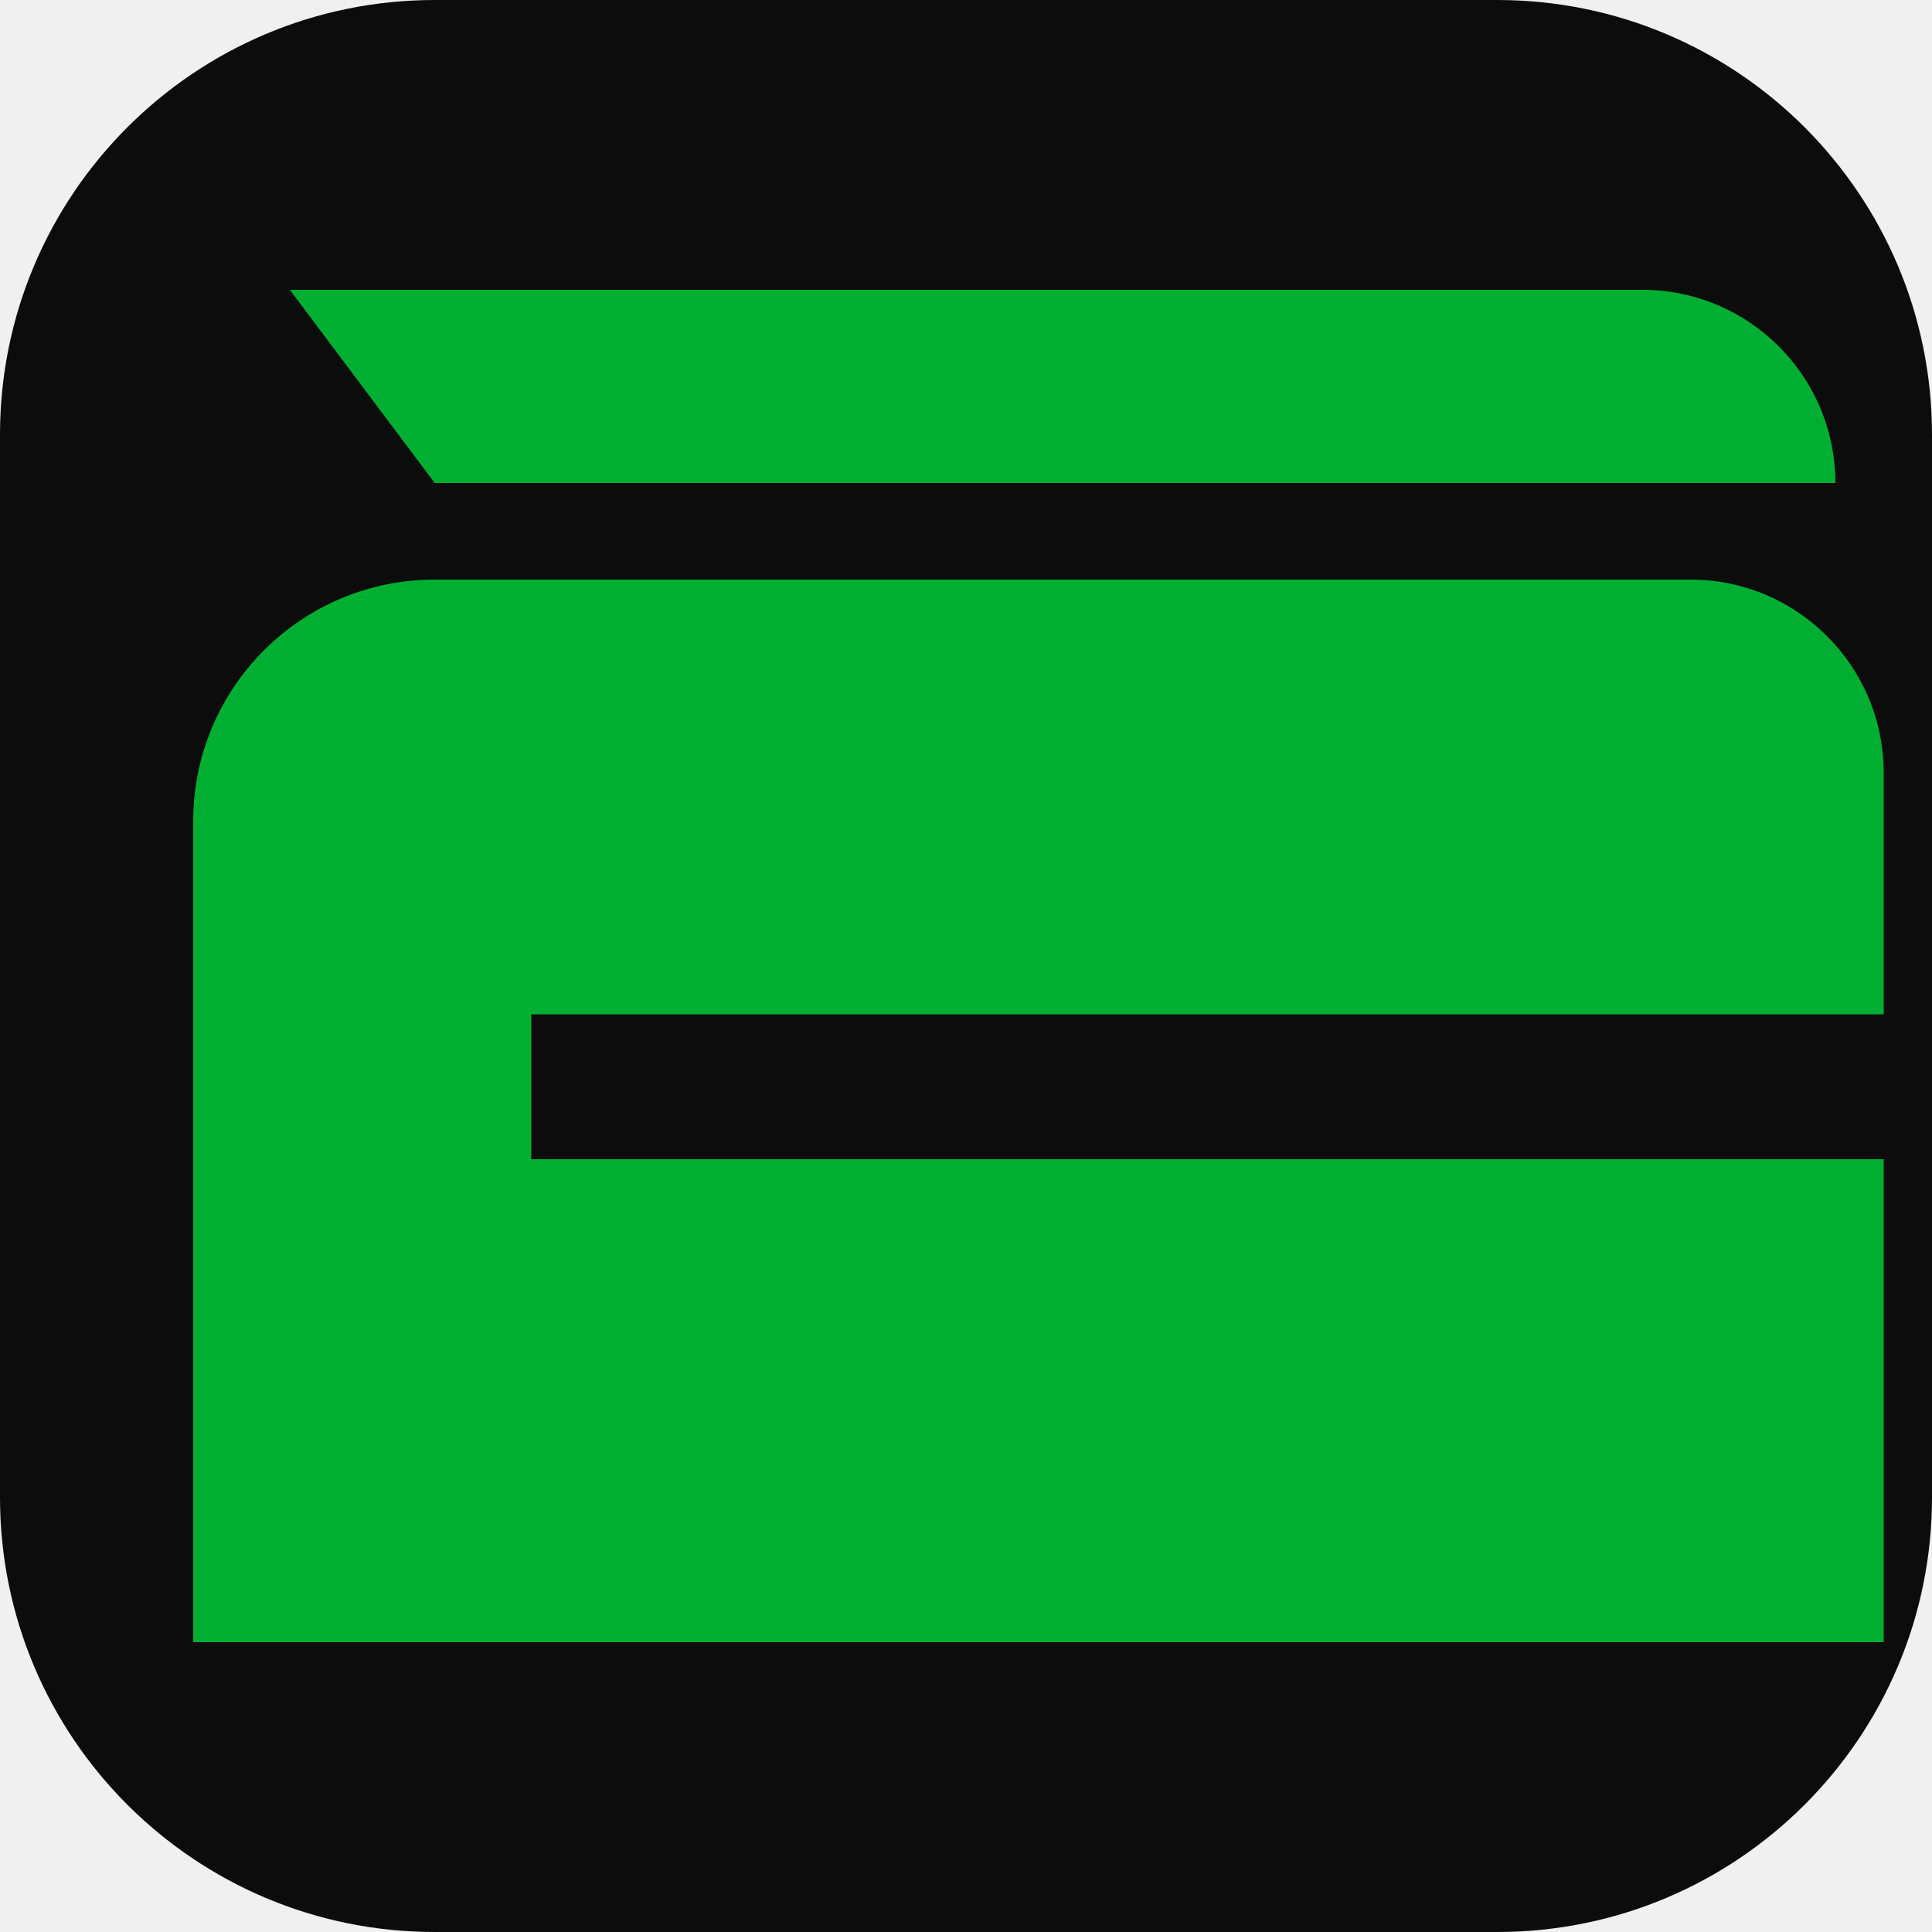
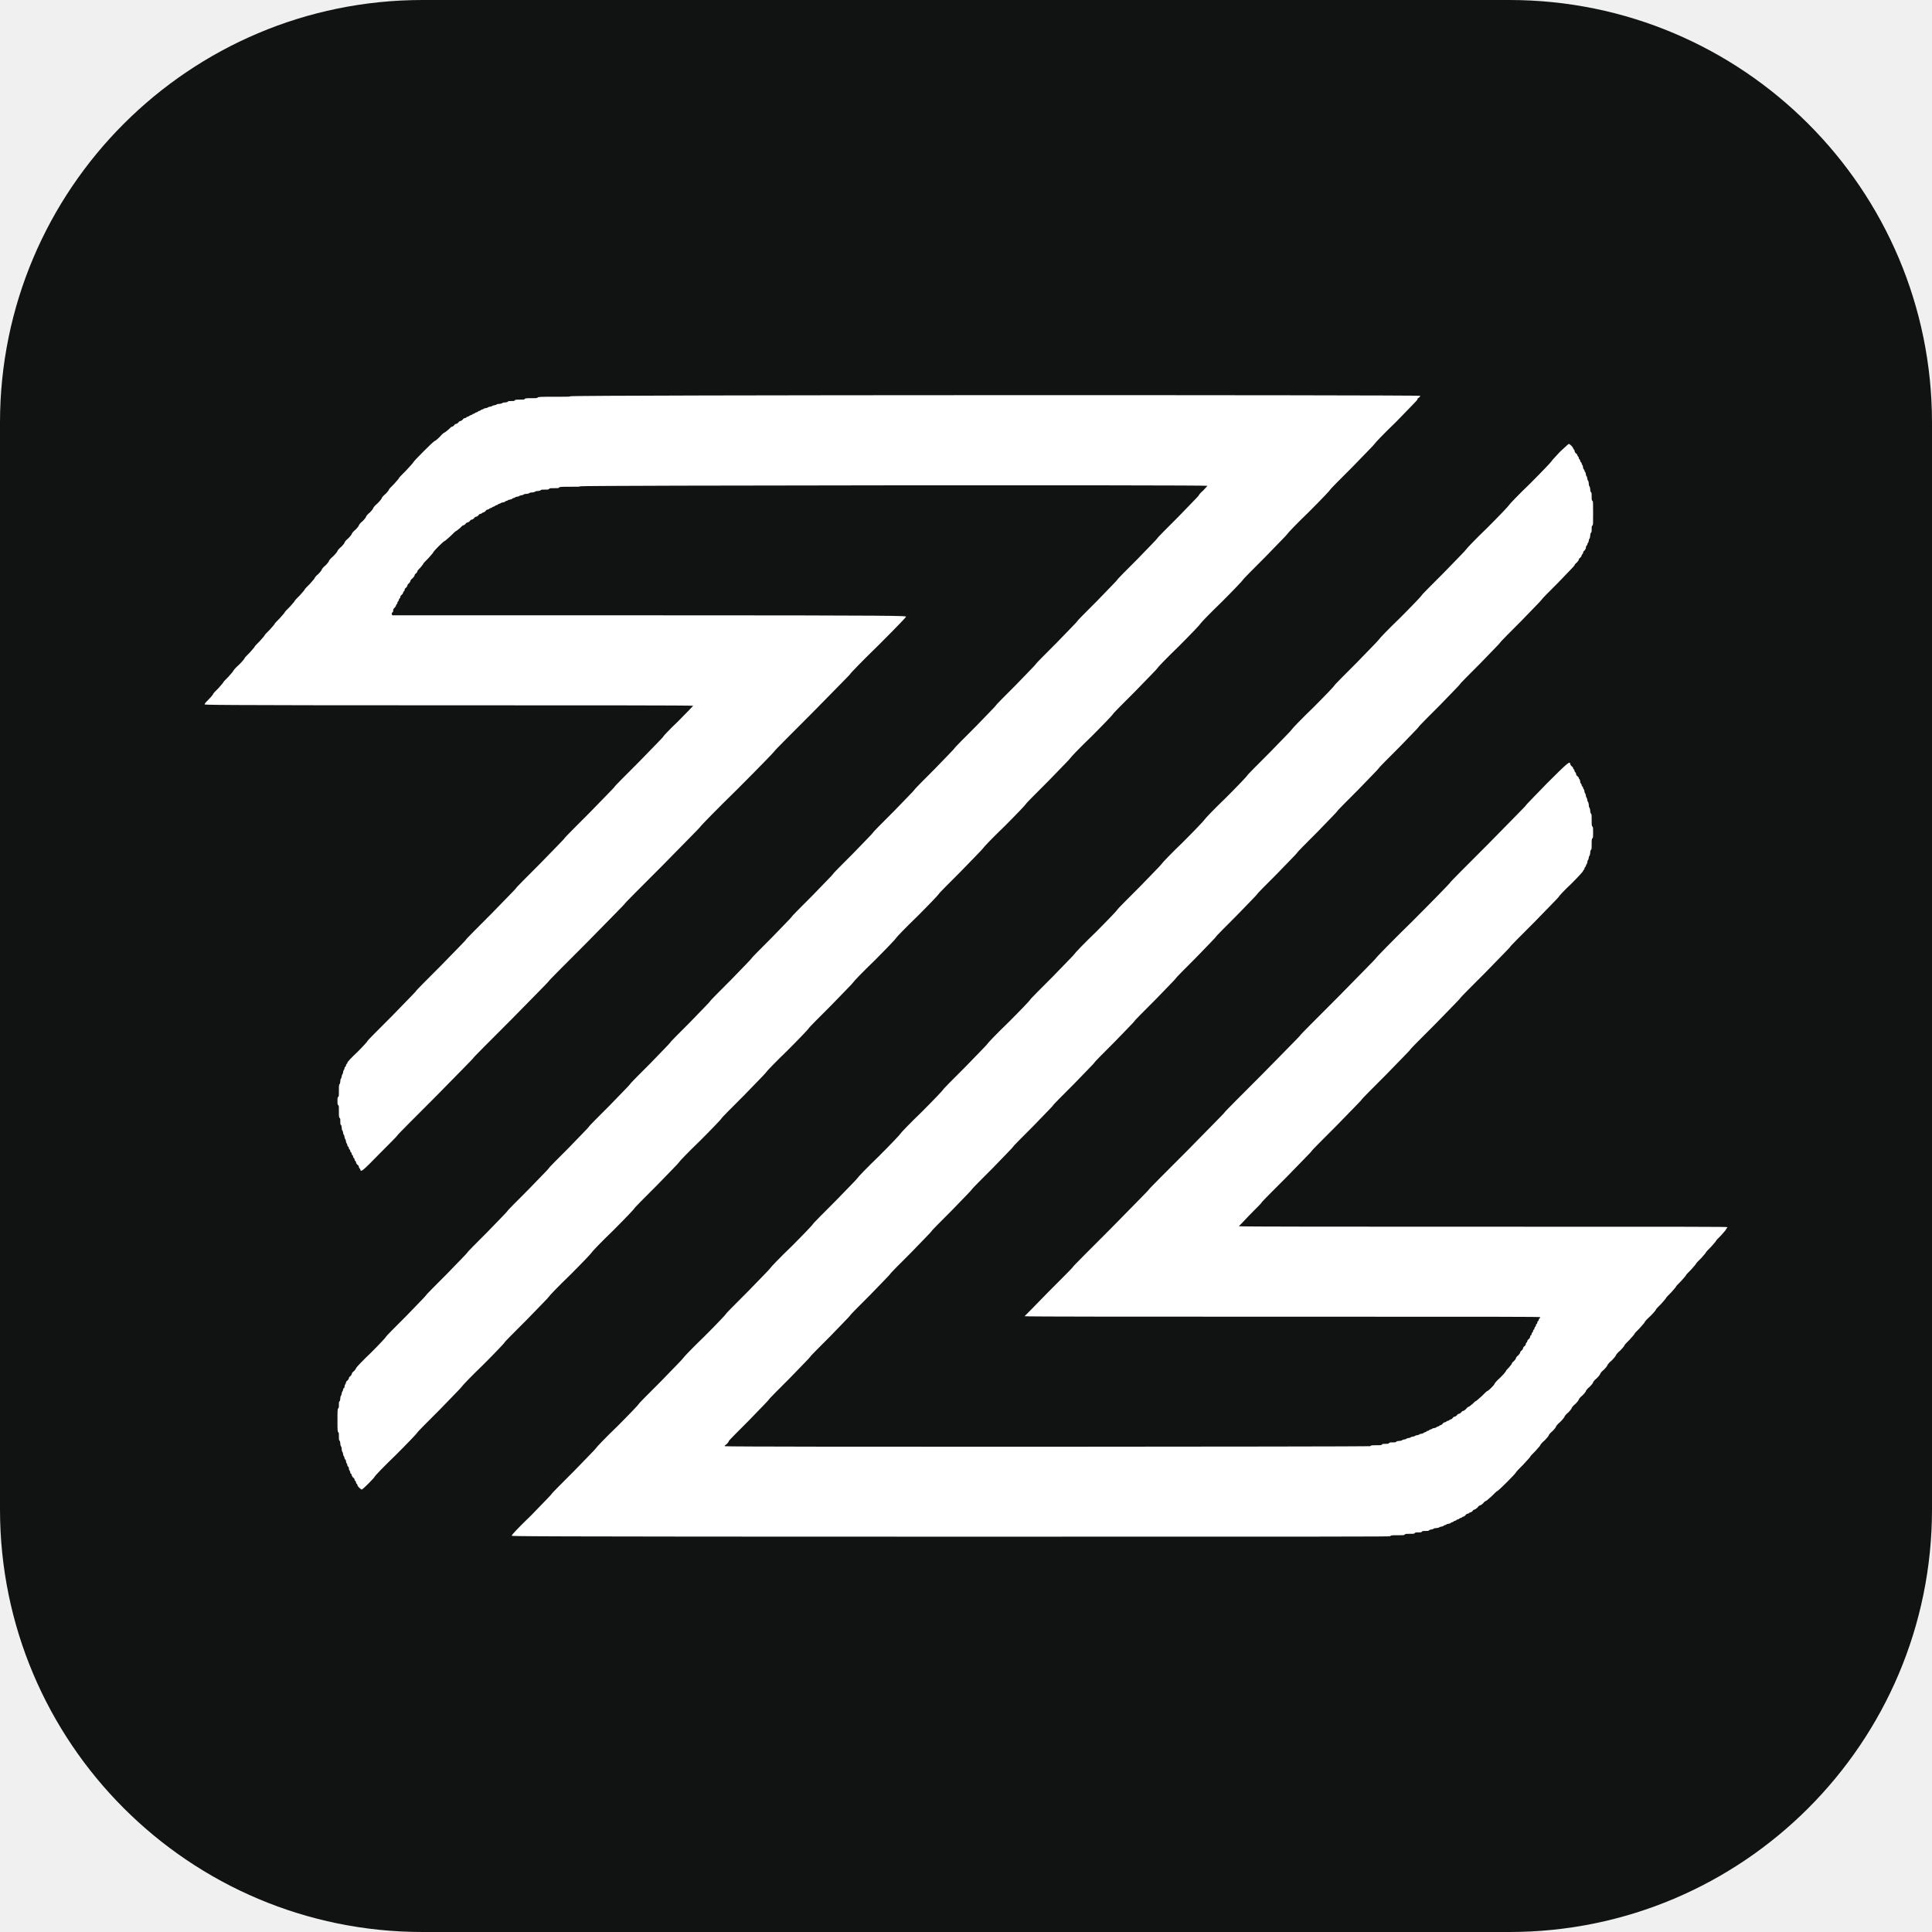
- <svg xmlns="http://www.w3.org/2000/svg" viewBox="0 0 40 40">
-   <rect width="40" height="40" rx="9" fill="#0b0c0b" />
-   <path fill="#00af31" transform="translate(3 6)" d="M3 0h28a4 4 0 0 1 4 4H6z M6 6h26a4 4 0 0 1 4 4v5H8v3h28v10H1V11a5 5 0 0 1 5-5z" />
+ <svg xmlns="http://www.w3.org/2000/svg" viewBox="0 0 512 512">
+   <rect width="512" height="512" rx="112" fill="#111312" />
+   <path fill="#fff" fill-rule="evenodd" transform="translate(51.20 101.74) scale(0.126186)" d="M 792 26 C 791 27, 786 27, 758 27 C 729 27, 724 27, 723 29 C 722 30, 719 30, 710 30 C 700 30, 697 30, 696 32 C 695 33, 693 33, 686 33 C 678 33, 676 33, 675 35 C 674 36, 672 36, 668 36 C 663 36, 661 36, 660 38 C 659 38, 657 39, 654 39 C 651 39, 649 40, 648 41 C 647 41, 645 42, 642 42 C 639 42, 637 43, 636 44 C 635 44, 633 45, 632 45 C 630 45, 628 46, 627 47 C 626 47, 624 48, 623 48 C 621 48, 619 49, 618 50 C 617 50, 615 51, 614 51 C 612 51, 610 52, 609 53 C 608 53, 607 54, 606 54 C 605 54, 604 55, 603 56 C 602 56, 601 57, 600 57 C 599 57, 598 58, 597 59 C 596 59, 595 60, 594 60 C 593 60, 592 61, 591 62 C 590 62, 589 63, 588 63 C 587 63, 586 64, 585 65 C 584 65, 583 66, 582 66 C 581 66, 580 67, 579 68 C 578 68, 577 69, 576 69 C 575 69, 574 70, 573 71 C 572 71, 571 72, 570 72 C 569 72, 567 73, 566 75 C 564 77, 562 78, 561 78 C 560 78, 558 79, 557 81 C 555 83, 553 84, 552 84 C 551 84, 549 85, 548 87 C 546 89, 544 90, 543 90 C 542 90, 539 93, 536 96 C 532 99, 529 102, 528 102 C 527 102, 522 106, 518 111 C 513 116, 508 120, 507 120 C 505 120, 462 163, 462 165 C 462 166, 455 173, 447 182 C 439 190, 432 197, 432 198 C 432 199, 427 204, 422 210 C 416 216, 411 221, 411 222 C 411 223, 408 227, 404 231 C 399 235, 396 239, 396 240 C 396 241, 392 246, 387 251 C 382 255, 378 260, 378 261 C 378 262, 375 266, 371 270 C 366 274, 363 278, 363 279 C 363 280, 360 284, 356 288 C 351 292, 348 296, 348 297 C 348 298, 345 302, 341 306 C 336 310, 333 314, 333 315 C 333 316, 330 320, 326 324 C 321 328, 318 332, 318 333 C 318 334, 315 338, 311 342 C 306 346, 303 350, 303 351 C 303 352, 299 357, 294 362 C 289 366, 285 371, 285 372 C 285 373, 282 377, 278 381 C 273 385, 270 389, 270 390 C 270 391, 267 395, 263 399 C 258 403, 255 407, 255 408 C 255 409, 250 414, 245 420 C 239 426, 234 431, 234 432 C 234 433, 229 438, 224 444 C 218 450, 213 455, 213 456 C 213 457, 208 462, 203 468 C 197 474, 192 479, 192 480 C 192 481, 187 486, 182 492 C 176 498, 171 503, 171 504 C 171 505, 166 510, 161 516 C 155 522, 150 527, 150 528 C 150 529, 145 534, 140 540 C 134 546, 129 551, 129 552 C 129 553, 124 558, 119 564 C 113 570, 108 575, 108 576 C 108 577, 103 583, 96 590 C 89 596, 84 602, 84 603 C 84 604, 79 609, 74 615 C 68 621, 63 626, 63 627 C 63 628, 58 633, 53 639 C 47 645, 42 650, 42 651 C 42 652, 38 657, 33 662 C 27 668, 24 671, 24 673 C 25 674, 25 675, 537 675 C 819 675, 1050 675, 1050 676 C 1050 676, 1036 691, 1019 708 C 1001 725, 987 740, 987 741 C 987 742, 964 765, 936 794 C 908 822, 885 845, 885 846 C 885 847, 861 871, 833 900 C 804 929, 780 953, 780 954 C 780 955, 757 978, 729 1007 C 701 1035, 678 1058, 678 1059 C 678 1060, 654 1084, 626 1113 C 597 1142, 573 1166, 573 1167 C 573 1168, 549 1192, 521 1221 C 492 1250, 468 1274, 468 1275 C 468 1276, 445 1299, 417 1328 C 389 1356, 366 1379, 366 1380 C 366 1381, 357 1391, 345 1403 C 333 1414, 324 1424, 324 1425 C 324 1426, 323 1427, 323 1428 C 322 1428, 321 1429, 321 1431 C 321 1432, 320 1433, 320 1434 C 319 1434, 318 1435, 318 1436 C 318 1438, 317 1439, 317 1440 C 316 1441, 315 1443, 315 1445 C 315 1446, 314 1448, 314 1449 C 313 1450, 312 1452, 312 1454 C 312 1455, 311 1457, 311 1458 C 310 1459, 309 1461, 309 1464 C 309 1467, 308 1469, 308 1470 C 306 1471, 306 1474, 306 1484 C 306 1493, 306 1496, 305 1497 C 303 1498, 303 1500, 303 1506 C 303 1512, 303 1514, 305 1515 C 306 1516, 306 1519, 306 1529 C 306 1538, 306 1541, 308 1542 C 309 1543, 309 1545, 309 1550 C 309 1554, 309 1556, 311 1557 C 311 1558, 312 1560, 312 1563 C 312 1566, 313 1568, 314 1569 C 314 1570, 315 1572, 315 1574 C 315 1575, 316 1577, 317 1578 C 317 1579, 318 1581, 318 1583 C 318 1584, 319 1586, 320 1587 C 320 1588, 321 1590, 321 1592 C 321 1593, 322 1595, 323 1596 C 323 1597, 324 1598, 324 1600 C 324 1601, 325 1602, 326 1602 C 326 1603, 327 1604, 327 1605 C 327 1607, 328 1608, 329 1608 C 329 1609, 330 1610, 330 1611 C 330 1613, 331 1614, 332 1614 C 332 1615, 333 1616, 333 1617 C 333 1619, 334 1620, 335 1620 C 335 1621, 336 1622, 336 1623 C 336 1625, 337 1626, 338 1626 C 338 1627, 339 1628, 339 1629 C 339 1631, 340 1632, 341 1632 C 341 1633, 342 1634, 342 1635 C 342 1636, 343 1638, 345 1640 C 347 1641, 348 1643, 348 1645 C 348 1646, 349 1647, 349 1647 C 350 1648, 351 1649, 351 1650 C 352 1656, 355 1654, 392 1616 C 412 1596, 429 1579, 429 1578 C 429 1577, 465 1541, 509 1497 C 552 1453, 588 1417, 588 1416 C 588 1415, 624 1379, 668 1335 C 711 1291, 747 1255, 747 1254 C 747 1253, 783 1217, 827 1173 C 870 1129, 906 1093, 906 1092 C 906 1091, 942 1055, 986 1011 C 1029 967, 1065 931, 1065 930 C 1065 929, 1100 893, 1143 851 C 1186 808, 1221 772, 1221 771 C 1221 770, 1257 734, 1301 690 C 1344 646, 1380 610, 1380 609 C 1380 608, 1406 581, 1439 549 C 1482 506, 1497 490, 1497 489 C 1497 487, 1496 486, 957 486 L 418 486 417 483 C 417 482, 417 481, 418 480 C 419 480, 420 479, 420 476 C 420 473, 421 472, 423 470 C 425 468, 426 466, 426 465 C 426 464, 427 463, 428 462 C 428 462, 429 461, 429 459 C 429 458, 430 457, 431 456 C 431 456, 432 455, 432 453 C 432 452, 433 451, 434 450 C 434 450, 435 449, 435 448 C 435 446, 436 444, 438 443 C 440 441, 441 439, 441 438 C 441 437, 442 436, 443 435 C 443 435, 444 434, 444 433 C 444 431, 445 429, 447 428 C 449 426, 450 424, 450 423 C 450 422, 451 420, 453 419 C 455 417, 456 415, 456 414 C 456 413, 458 410, 461 408 C 463 406, 465 403, 465 402 C 465 401, 466 399, 468 398 C 470 396, 471 394, 471 393 C 471 392, 474 389, 477 386 C 480 382, 483 379, 483 378 C 483 377, 488 372, 494 366 C 499 360, 504 355, 504 354 C 504 352, 526 330, 528 330 C 529 330, 534 325, 540 320 C 546 314, 551 309, 552 309 C 553 309, 556 306, 560 303 C 563 300, 566 297, 567 297 C 568 297, 570 296, 572 294 C 573 292, 575 291, 576 291 C 577 291, 579 290, 581 288 C 582 286, 584 285, 585 285 C 586 285, 588 284, 590 282 C 591 280, 593 279, 594 279 C 595 279, 597 278, 599 276 C 600 274, 602 273, 603 273 C 604 273, 605 272, 606 272 C 607 271, 608 270, 609 270 C 610 270, 612 269, 614 267 C 615 265, 617 264, 618 264 C 619 264, 620 263, 621 263 C 622 262, 623 261, 624 261 C 625 261, 626 260, 627 260 C 628 259, 629 258, 630 258 C 631 258, 632 257, 633 257 C 634 256, 635 255, 636 255 C 637 255, 638 254, 639 254 C 640 253, 641 252, 642 252 C 643 252, 644 251, 645 251 C 646 250, 648 249, 650 249 C 651 249, 653 248, 654 248 C 655 247, 656 246, 657 246 C 658 246, 659 245, 660 245 C 661 244, 663 243, 665 243 C 666 243, 668 242, 669 242 C 670 241, 671 240, 672 240 C 673 240, 674 239, 675 239 C 676 238, 678 237, 680 237 C 681 237, 683 236, 684 236 C 685 235, 687 234, 689 234 C 690 234, 692 233, 693 233 C 694 232, 696 231, 699 231 C 702 231, 704 230, 705 230 C 706 229, 708 228, 711 228 C 714 228, 716 227, 717 227 C 718 226, 720 225, 723 225 C 726 225, 728 224, 729 224 C 730 222, 732 222, 738 222 C 744 222, 746 222, 747 221 C 748 219, 750 219, 758 219 C 765 219, 767 219, 768 218 C 769 216, 773 216, 791 216 C 808 216, 812 216, 813 215 C 814 213, 2130 212, 2130 214 C 2130 214, 2126 219, 2121 224 C 2116 228, 2112 233, 2112 234 C 2112 235, 2092 255, 2069 279 C 2045 303, 2025 323, 2025 324 C 2025 325, 2006 344, 1983 368 C 1960 391, 1941 410, 1941 411 C 1941 412, 1922 431, 1899 455 C 1876 478, 1857 497, 1857 498 C 1857 499, 1837 519, 1814 543 C 1790 567, 1770 587, 1770 588 C 1770 589, 1751 608, 1728 632 C 1705 655, 1686 674, 1686 675 C 1686 676, 1666 696, 1643 720 C 1619 744, 1599 764, 1599 765 C 1599 766, 1580 785, 1557 809 C 1534 832, 1515 851, 1515 852 C 1515 853, 1495 873, 1472 897 C 1448 921, 1428 941, 1428 942 C 1428 943, 1409 962, 1386 986 C 1363 1009, 1344 1028, 1344 1029 C 1344 1030, 1324 1050, 1301 1074 C 1277 1098, 1257 1118, 1257 1119 C 1257 1120, 1238 1139, 1215 1163 C 1192 1186, 1173 1205, 1173 1206 C 1173 1207, 1153 1227, 1130 1251 C 1106 1275, 1086 1295, 1086 1296 C 1086 1297, 1067 1316, 1044 1340 C 1021 1363, 1002 1382, 1002 1383 C 1002 1384, 983 1403, 960 1427 C 937 1450, 918 1469, 918 1470 C 918 1471, 898 1491, 875 1515 C 851 1539, 831 1559, 831 1560 C 831 1561, 812 1580, 789 1604 C 766 1627, 747 1646, 747 1647 C 747 1648, 727 1668, 704 1692 C 680 1716, 660 1736, 660 1737 C 660 1738, 641 1757, 618 1781 C 595 1804, 576 1823, 576 1824 C 576 1825, 556 1845, 533 1869 C 509 1893, 489 1913, 489 1914 C 489 1915, 470 1934, 447 1958 C 424 1981, 405 2000, 405 2001 C 405 2002, 391 2017, 374 2034 C 356 2051, 342 2066, 342 2067 C 342 2068, 340 2071, 338 2073 C 335 2075, 333 2078, 333 2079 C 333 2080, 332 2082, 330 2084 C 328 2085, 327 2087, 327 2088 C 327 2089, 326 2091, 324 2093 C 322 2094, 321 2096, 321 2097 C 321 2098, 320 2099, 320 2100 C 319 2101, 318 2103, 318 2105 C 318 2107, 317 2108, 317 2109 C 316 2109, 315 2110, 315 2111 C 315 2113, 314 2114, 314 2115 C 313 2116, 312 2118, 312 2120 C 312 2121, 311 2123, 311 2124 C 310 2125, 309 2127, 309 2130 C 309 2133, 308 2135, 308 2136 C 306 2137, 306 2139, 306 2144 C 306 2148, 306 2150, 305 2151 C 303 2152, 303 2156, 303 2177 C 303 2197, 303 2201, 305 2202 C 306 2203, 306 2205, 306 2211 C 306 2217, 306 2219, 308 2220 C 308 2221, 309 2223, 309 2226 C 309 2229, 310 2231, 311 2232 C 311 2233, 312 2235, 312 2238 C 312 2241, 313 2243, 314 2244 C 314 2245, 315 2247, 315 2249 C 315 2250, 316 2252, 317 2253 C 317 2254, 318 2255, 318 2257 C 318 2258, 319 2259, 320 2259 C 320 2260, 321 2261, 321 2263 C 321 2265, 322 2267, 323 2268 C 323 2269, 324 2270, 324 2272 C 324 2273, 325 2274, 326 2274 C 326 2275, 327 2276, 327 2278 C 327 2280, 328 2282, 329 2283 C 329 2284, 330 2285, 330 2287 C 330 2288, 331 2289, 332 2289 C 332 2290, 333 2291, 333 2292 C 333 2293, 334 2295, 336 2297 C 338 2298, 339 2300, 339 2302 C 339 2303, 340 2304, 341 2304 C 341 2305, 342 2306, 342 2307 C 342 2309, 343 2310, 344 2310 C 344 2311, 345 2312, 345 2313 C 345 2315, 352 2322, 354 2322 C 356 2322, 381 2297, 381 2295 C 381 2294, 401 2273, 426 2249 C 451 2224, 471 2203, 471 2202 C 471 2201, 492 2180, 518 2154 C 543 2128, 564 2107, 564 2106 C 564 2105, 584 2084, 609 2060 C 634 2035, 654 2014, 654 2013 C 654 2012, 675 1991, 701 1965 C 726 1939, 747 1918, 747 1917 C 747 1916, 767 1895, 792 1871 C 817 1846, 837 1825, 837 1824 C 837 1823, 857 1802, 882 1778 C 907 1753, 927 1732, 927 1731 C 927 1730, 948 1709, 974 1683 C 999 1657, 1020 1636, 1020 1635 C 1020 1634, 1040 1613, 1065 1589 C 1090 1564, 1110 1543, 1110 1542 C 1110 1541, 1131 1520, 1157 1494 C 1182 1468, 1203 1447, 1203 1446 C 1203 1445, 1223 1424, 1248 1400 C 1273 1375, 1293 1354, 1293 1353 C 1293 1352, 1314 1331, 1340 1305 C 1365 1279, 1386 1258, 1386 1257 C 1386 1256, 1406 1235, 1431 1211 C 1456 1186, 1476 1165, 1476 1164 C 1476 1163, 1496 1142, 1521 1118 C 1546 1093, 1566 1072, 1566 1071 C 1566 1070, 1587 1049, 1613 1023 C 1638 997, 1659 976, 1659 975 C 1659 974, 1679 953, 1704 929 C 1729 904, 1749 883, 1749 882 C 1749 881, 1770 860, 1796 834 C 1821 808, 1842 787, 1842 786 C 1842 785, 1862 764, 1887 740 C 1912 715, 1932 694, 1932 693 C 1932 692, 1953 671, 1979 645 C 2004 619, 2025 598, 2025 597 C 2025 596, 2045 575, 2070 551 C 2095 526, 2115 505, 2115 504 C 2115 503, 2135 482, 2160 458 C 2185 433, 2205 412, 2205 411 C 2205 410, 2226 389, 2252 363 C 2277 337, 2298 316, 2298 315 C 2298 314, 2318 293, 2343 269 C 2368 244, 2388 223, 2388 222 C 2388 221, 2409 200, 2435 174 C 2460 148, 2481 127, 2481 126 C 2481 125, 2501 104, 2526 80 C 2555 50, 2571 34, 2571 33 C 2571 31, 2572 30, 2574 29 C 2576 27, 2577 26, 2577 25 C 2577 23, 794 23, 792 26 M 2870 143 C 2861 153, 2853 161, 2853 162 C 2853 163, 2833 184, 2808 209 C 2783 233, 2763 254, 2763 255 C 2763 256, 2743 277, 2718 302 C 2693 326, 2673 347, 2673 348 C 2673 349, 2652 370, 2627 396 C 2601 422, 2580 443, 2580 444 C 2580 445, 2560 466, 2535 491 C 2510 515, 2490 536, 2490 537 C 2490 538, 2469 559, 2444 585 C 2418 611, 2397 632, 2397 633 C 2397 634, 2377 655, 2352 680 C 2327 704, 2307 725, 2307 726 C 2307 727, 2286 748, 2261 774 C 2235 800, 2214 821, 2214 822 C 2214 823, 2194 844, 2169 869 C 2144 893, 2124 914, 2124 915 C 2124 916, 2104 937, 2079 962 C 2054 986, 2034 1007, 2034 1008 C 2034 1009, 2013 1030, 1988 1056 C 1962 1082, 1941 1103, 1941 1104 C 1941 1105, 1921 1126, 1896 1151 C 1871 1175, 1851 1196, 1851 1197 C 1851 1198, 1830 1219, 1805 1245 C 1779 1271, 1758 1292, 1758 1293 C 1758 1294, 1738 1315, 1713 1340 C 1688 1364, 1668 1385, 1668 1386 C 1668 1387, 1647 1408, 1622 1434 C 1596 1460, 1575 1481, 1575 1482 C 1575 1483, 1555 1504, 1530 1529 C 1505 1553, 1485 1574, 1485 1575 C 1485 1576, 1465 1597, 1440 1622 C 1415 1646, 1395 1667, 1395 1668 C 1395 1669, 1374 1690, 1349 1716 C 1323 1742, 1302 1763, 1302 1764 C 1302 1765, 1282 1786, 1257 1811 C 1232 1835, 1212 1856, 1212 1857 C 1212 1858, 1191 1879, 1166 1905 C 1140 1931, 1119 1952, 1119 1953 C 1119 1954, 1099 1975, 1074 2000 C 1049 2024, 1029 2045, 1029 2046 C 1029 2047, 1008 2068, 983 2094 C 957 2120, 936 2141, 936 2142 C 936 2143, 916 2164, 891 2189 C 866 2213, 846 2234, 846 2235 C 846 2236, 825 2257, 800 2283 C 774 2309, 753 2330, 753 2331 C 753 2332, 734 2351, 711 2375 C 680 2405, 669 2417, 669 2419 C 670 2420, 670 2421, 1591 2421 C 2409 2421, 2513 2421, 2514 2420 C 2515 2418, 2518 2418, 2529 2418 C 2540 2418, 2543 2418, 2544 2417 C 2545 2415, 2547 2415, 2555 2415 C 2562 2415, 2564 2415, 2565 2414 C 2566 2412, 2568 2412, 2573 2412 C 2577 2412, 2579 2412, 2580 2411 C 2581 2409, 2583 2409, 2588 2409 C 2592 2409, 2594 2409, 2595 2408 C 2596 2407, 2598 2406, 2600 2406 C 2601 2406, 2603 2405, 2604 2405 C 2605 2404, 2607 2403, 2610 2403 C 2613 2403, 2615 2402, 2616 2402 C 2617 2401, 2619 2400, 2621 2400 C 2622 2400, 2624 2399, 2625 2399 C 2626 2398, 2627 2397, 2628 2397 C 2629 2397, 2630 2396, 2631 2396 C 2632 2395, 2634 2394, 2636 2394 C 2637 2394, 2639 2393, 2640 2393 C 2641 2392, 2642 2391, 2643 2391 C 2644 2391, 2645 2390, 2646 2390 C 2647 2389, 2648 2388, 2649 2388 C 2650 2388, 2651 2387, 2652 2387 C 2653 2386, 2654 2385, 2655 2385 C 2656 2385, 2657 2384, 2658 2384 C 2659 2383, 2660 2382, 2661 2382 C 2662 2382, 2663 2381, 2664 2381 C 2665 2380, 2666 2379, 2667 2379 C 2668 2379, 2670 2378, 2672 2376 C 2673 2374, 2675 2373, 2676 2373 C 2677 2373, 2678 2372, 2679 2372 C 2680 2371, 2681 2370, 2682 2370 C 2683 2370, 2685 2369, 2687 2367 C 2688 2365, 2690 2364, 2691 2364 C 2692 2364, 2695 2362, 2697 2360 C 2699 2357, 2702 2355, 2703 2355 C 2704 2355, 2707 2353, 2709 2351 C 2711 2348, 2714 2346, 2715 2346 C 2716 2346, 2721 2341, 2727 2336 C 2733 2330, 2738 2325, 2739 2325 C 2741 2325, 2778 2288, 2778 2286 C 2778 2285, 2785 2278, 2793 2270 C 2801 2261, 2808 2254, 2808 2253 C 2808 2252, 2813 2247, 2819 2241 C 2824 2235, 2829 2230, 2829 2229 C 2829 2228, 2833 2223, 2838 2219 C 2843 2214, 2847 2209, 2847 2208 C 2847 2207, 2850 2203, 2855 2199 C 2859 2195, 2862 2191, 2862 2190 C 2862 2189, 2866 2184, 2871 2180 C 2876 2175, 2880 2170, 2880 2169 C 2880 2168, 2883 2164, 2888 2160 C 2892 2156, 2895 2152, 2895 2151 C 2895 2150, 2898 2146, 2903 2142 C 2907 2138, 2910 2134, 2910 2133 C 2910 2132, 2913 2128, 2918 2124 C 2922 2120, 2925 2116, 2925 2115 C 2925 2114, 2928 2110, 2933 2106 C 2937 2102, 2940 2098, 2940 2097 C 2940 2096, 2943 2092, 2948 2088 C 2952 2084, 2955 2080, 2955 2079 C 2955 2078, 2958 2074, 2963 2070 C 2967 2066, 2970 2062, 2970 2061 C 2970 2060, 2974 2055, 2979 2051 C 2984 2046, 2988 2041, 2988 2040 C 2988 2039, 2992 2034, 2997 2030 C 3002 2025, 3006 2020, 3006 2019 C 3006 2018, 3011 2013, 3017 2007 C 3022 2001, 3027 1996, 3027 1995 C 3027 1994, 3032 1989, 3038 1983 C 3043 1977, 3048 1972, 3048 1971 C 3048 1970, 3053 1964, 3060 1958 C 3067 1951, 3072 1945, 3072 1944 C 3072 1943, 3077 1938, 3083 1932 C 3088 1926, 3093 1921, 3093 1920 C 3093 1919, 3098 1914, 3104 1908 C 3109 1902, 3114 1897, 3114 1896 C 3114 1895, 3119 1890, 3125 1884 C 3130 1878, 3135 1873, 3135 1872 C 3135 1871, 3140 1866, 3146 1860 C 3151 1854, 3156 1849, 3156 1848 C 3156 1847, 3161 1842, 3167 1836 C 3172 1830, 3177 1825, 3177 1824 C 3177 1823, 3182 1818, 3188 1812 C 3193 1806, 3198 1801, 3198 1800 C 3198 1799, 3203 1794, 3209 1788 C 3214 1782, 3219 1777, 3219 1776 C 3219 1775, 3220 1774, 3221 1773 C 3221 1773, 3222 1772, 3222 1771 C 3222 1770, 3147 1770, 2709 1770 C 2427 1770, 2196 1770, 2196 1769 C 2196 1769, 2207 1758, 2220 1744 C 2233 1731, 2244 1720, 2244 1719 C 2244 1718, 2268 1694, 2297 1665 C 2325 1636, 2349 1612, 2349 1611 C 2349 1610, 2373 1586, 2402 1557 C 2430 1528, 2454 1504, 2454 1503 C 2454 1502, 2477 1479, 2505 1451 C 2533 1422, 2556 1399, 2556 1398 C 2556 1397, 2580 1373, 2609 1344 C 2637 1315, 2661 1291, 2661 1290 C 2661 1289, 2685 1265, 2714 1236 C 2742 1207, 2766 1183, 2766 1182 C 2766 1181, 2789 1158, 2817 1130 C 2845 1101, 2868 1078, 2868 1077 C 2868 1076, 2879 1064, 2894 1050 C 2908 1036, 2919 1024, 2919 1023 C 2919 1022, 2920 1021, 2921 1020 C 2921 1020, 2922 1019, 2922 1017 C 2922 1016, 2923 1015, 2924 1014 C 2924 1014, 2925 1013, 2925 1012 C 2925 1010, 2926 1009, 2927 1008 C 2927 1007, 2928 1005, 2928 1004 C 2928 1002, 2929 1000, 2930 999 C 2930 998, 2931 996, 2931 995 C 2931 993, 2932 991, 2933 990 C 2933 989, 2934 987, 2934 984 C 2934 981, 2935 979, 2936 978 C 2937 977, 2937 974, 2937 966 C 2937 958, 2937 955, 2939 954 C 2940 953, 2940 950, 2940 942 C 2940 934, 2940 931, 2939 930 C 2937 929, 2937 926, 2937 917 C 2937 907, 2937 904, 2936 903 C 2935 902, 2934 900, 2934 897 C 2934 894, 2933 892, 2933 891 C 2932 890, 2931 888, 2931 885 C 2931 882, 2930 880, 2930 879 C 2929 878, 2928 876, 2928 875 C 2928 873, 2927 871, 2927 870 C 2926 869, 2925 867, 2925 866 C 2925 864, 2924 862, 2924 861 C 2923 860, 2922 858, 2922 857 C 2922 855, 2921 853, 2921 852 C 2920 851, 2919 850, 2919 848 C 2919 847, 2918 846, 2918 846 C 2917 845, 2916 844, 2916 843 C 2916 841, 2915 840, 2915 840 C 2914 839, 2913 838, 2913 836 C 2913 834, 2912 832, 2912 831 C 2911 830, 2910 829, 2910 828 C 2910 827, 2909 825, 2907 824 C 2905 822, 2904 820, 2904 818 C 2904 817, 2903 816, 2903 816 C 2902 815, 2901 814, 2901 813 C 2901 811, 2900 810, 2900 810 C 2899 809, 2898 808, 2898 807 C 2898 806, 2897 804, 2895 803 C 2893 801, 2892 799, 2892 798 C 2891 792, 2888 794, 2843 839 C 2819 864, 2799 884, 2799 885 C 2799 886, 2763 922, 2720 966 C 2676 1010, 2640 1046, 2640 1047 C 2640 1048, 2605 1084, 2562 1127 C 2519 1169, 2484 1205, 2484 1206 C 2484 1207, 2448 1243, 2405 1287 C 2361 1331, 2325 1367, 2325 1368 C 2325 1369, 2289 1405, 2246 1449 C 2202 1493, 2166 1529, 2166 1530 C 2166 1531, 2130 1567, 2087 1611 C 2043 1655, 2007 1691, 2007 1692 C 2007 1693, 1971 1729, 1928 1773 C 1884 1817, 1848 1853, 1848 1854 C 1848 1855, 1825 1878, 1797 1906 C 1769 1935, 1746 1958, 1746 1958 C 1746 1959, 1990 1959, 2288 1959 C 2750 1959, 2829 1959, 2829 1960 C 2829 1961, 2828 1962, 2828 1962 C 2827 1963, 2826 1964, 2826 1965 C 2826 1966, 2825 1967, 2825 1968 C 2824 1968, 2823 1969, 2823 1971 C 2823 1972, 2822 1973, 2822 1974 C 2821 1974, 2820 1975, 2820 1977 C 2820 1978, 2819 1979, 2819 1980 C 2818 1980, 2817 1981, 2817 1983 C 2817 1984, 2816 1985, 2816 1986 C 2815 1986, 2814 1987, 2814 1989 C 2814 1990, 2813 1991, 2813 1992 C 2812 1992, 2811 1993, 2811 1995 C 2811 1996, 2810 1997, 2810 1998 C 2809 1998, 2808 1999, 2808 2000 C 2808 2002, 2807 2004, 2805 2006 C 2803 2007, 2802 2009, 2802 2010 C 2802 2011, 2801 2012, 2801 2013 C 2800 2013, 2799 2014, 2799 2015 C 2799 2017, 2798 2019, 2796 2021 C 2794 2022, 2793 2024, 2793 2025 C 2793 2026, 2792 2028, 2790 2030 C 2788 2031, 2787 2033, 2787 2034 C 2787 2035, 2785 2038, 2783 2040 C 2780 2042, 2778 2045, 2778 2046 C 2778 2047, 2776 2050, 2774 2052 C 2771 2054, 2769 2057, 2769 2058 C 2769 2059, 2766 2062, 2763 2066 C 2760 2069, 2757 2072, 2757 2073 C 2757 2074, 2752 2080, 2745 2087 C 2738 2093, 2733 2099, 2733 2100 C 2733 2102, 2720 2115, 2718 2115 C 2717 2115, 2712 2120, 2706 2126 C 2700 2131, 2695 2136, 2694 2136 C 2693 2136, 2690 2139, 2687 2142 C 2683 2145, 2680 2148, 2679 2148 C 2678 2148, 2675 2150, 2673 2153 C 2671 2155, 2668 2157, 2667 2157 C 2666 2157, 2664 2158, 2663 2160 C 2661 2162, 2659 2163, 2658 2163 C 2657 2163, 2655 2164, 2654 2166 C 2652 2168, 2650 2169, 2649 2169 C 2648 2169, 2646 2170, 2645 2172 C 2643 2174, 2641 2175, 2640 2175 C 2639 2175, 2638 2176, 2637 2177 C 2636 2177, 2635 2178, 2634 2178 C 2633 2178, 2632 2179, 2631 2180 C 2630 2180, 2629 2181, 2628 2181 C 2627 2181, 2625 2182, 2624 2184 C 2622 2186, 2620 2187, 2619 2187 C 2618 2187, 2617 2188, 2616 2189 C 2615 2189, 2614 2190, 2613 2190 C 2612 2190, 2611 2191, 2610 2192 C 2609 2192, 2607 2193, 2606 2193 C 2604 2193, 2602 2194, 2601 2195 C 2600 2195, 2599 2196, 2598 2196 C 2597 2196, 2596 2197, 2595 2198 C 2594 2198, 2593 2199, 2592 2199 C 2591 2199, 2590 2200, 2589 2201 C 2588 2201, 2587 2202, 2586 2202 C 2585 2202, 2584 2203, 2583 2204 C 2582 2204, 2580 2205, 2579 2205 C 2577 2205, 2575 2206, 2574 2207 C 2573 2207, 2571 2208, 2570 2208 C 2568 2208, 2566 2209, 2565 2210 C 2564 2210, 2562 2211, 2561 2211 C 2559 2211, 2557 2212, 2556 2213 C 2555 2213, 2553 2214, 2552 2214 C 2550 2214, 2548 2215, 2547 2216 C 2546 2216, 2544 2217, 2543 2217 C 2541 2217, 2539 2218, 2538 2219 C 2537 2219, 2535 2220, 2532 2220 C 2529 2220, 2527 2221, 2526 2222 C 2525 2223, 2523 2223, 2519 2223 C 2514 2223, 2512 2223, 2511 2225 C 2510 2226, 2508 2226, 2504 2226 C 2499 2226, 2497 2226, 2496 2228 C 2495 2229, 2492 2229, 2484 2229 C 2476 2229, 2473 2229, 2472 2231 C 2470 2232, 1116 2233, 1116 2231 C 1116 2230, 1118 2228, 1121 2226 C 1123 2224, 1125 2221, 1125 2220 C 1125 2219, 1144 2200, 1167 2177 C 1190 2153, 1209 2134, 1209 2133 C 1209 2132, 1229 2112, 1253 2088 C 1276 2064, 1296 2044, 1296 2043 C 1296 2042, 1315 2023, 1338 2000 C 1361 1976, 1380 1957, 1380 1956 C 1380 1955, 1399 1936, 1422 1913 C 1445 1889, 1464 1870, 1464 1869 C 1464 1868, 1484 1848, 1508 1824 C 1531 1800, 1551 1780, 1551 1779 C 1551 1778, 1570 1759, 1593 1736 C 1616 1712, 1635 1693, 1635 1692 C 1635 1691, 1655 1671, 1679 1647 C 1702 1623, 1722 1603, 1722 1602 C 1722 1601, 1741 1582, 1764 1559 C 1787 1535, 1806 1516, 1806 1515 C 1806 1514, 1826 1494, 1850 1470 C 1873 1446, 1893 1426, 1893 1425 C 1893 1424, 1912 1405, 1935 1382 C 1958 1358, 1977 1339, 1977 1338 C 1977 1337, 1997 1317, 2021 1293 C 2044 1269, 2064 1249, 2064 1248 C 2064 1247, 2083 1228, 2106 1205 C 2129 1181, 2148 1162, 2148 1161 C 2148 1160, 2168 1140, 2192 1116 C 2215 1092, 2235 1072, 2235 1071 C 2235 1070, 2254 1051, 2277 1028 C 2300 1004, 2319 985, 2319 984 C 2319 983, 2338 964, 2361 941 C 2384 917, 2403 898, 2403 897 C 2403 896, 2423 876, 2447 852 C 2470 828, 2490 808, 2490 807 C 2490 806, 2509 787, 2532 764 C 2555 740, 2574 721, 2574 720 C 2574 719, 2594 699, 2618 675 C 2641 651, 2661 631, 2661 630 C 2661 629, 2680 610, 2703 587 C 2726 563, 2745 544, 2745 543 C 2745 542, 2765 522, 2789 498 C 2812 474, 2832 454, 2832 453 C 2832 452, 2848 436, 2867 417 C 2885 398, 2901 382, 2901 381 C 2901 380, 2903 377, 2906 375 C 2908 373, 2910 370, 2910 369 C 2910 368, 2911 366, 2913 365 C 2915 363, 2916 361, 2916 360 C 2916 359, 2917 358, 2918 357 C 2918 357, 2919 356, 2919 355 C 2919 353, 2920 351, 2922 350 C 2924 347, 2925 346, 2925 343 C 2925 341, 2926 340, 2927 339 C 2927 339, 2928 338, 2928 337 C 2928 335, 2929 334, 2930 333 C 2930 332, 2931 330, 2931 329 C 2931 327, 2932 325, 2933 324 C 2933 323, 2934 321, 2934 318 C 2934 315, 2935 313, 2936 312 C 2937 311, 2937 309, 2937 305 C 2937 300, 2937 298, 2939 297 C 2940 296, 2940 292, 2940 272 C 2940 251, 2940 247, 2939 246 C 2937 245, 2937 243, 2937 237 C 2937 231, 2937 229, 2936 228 C 2935 227, 2934 225, 2934 222 C 2934 219, 2933 217, 2933 216 C 2932 215, 2931 213, 2931 210 C 2931 207, 2930 205, 2930 204 C 2929 203, 2928 201, 2928 200 C 2928 198, 2927 196, 2927 195 C 2926 194, 2925 192, 2925 191 C 2925 189, 2924 187, 2924 186 C 2923 185, 2922 184, 2922 182 C 2922 181, 2921 180, 2921 180 C 2920 179, 2919 178, 2919 176 C 2919 174, 2918 172, 2918 171 C 2917 170, 2916 169, 2916 167 C 2916 166, 2915 165, 2915 165 C 2914 164, 2913 163, 2913 162 C 2913 160, 2912 159, 2912 159 C 2911 158, 2910 157, 2910 156 C 2910 154, 2909 153, 2909 153 C 2908 152, 2907 151, 2907 150 C 2907 149, 2906 147, 2904 146 C 2902 144, 2901 142, 2901 140 C 2901 139, 2900 138, 2900 138 C 2899 137, 2898 136, 2898 135 C 2898 133, 2891 126, 2889 126 C 2888 126, 2880 134, 2870 143" />
</svg>
